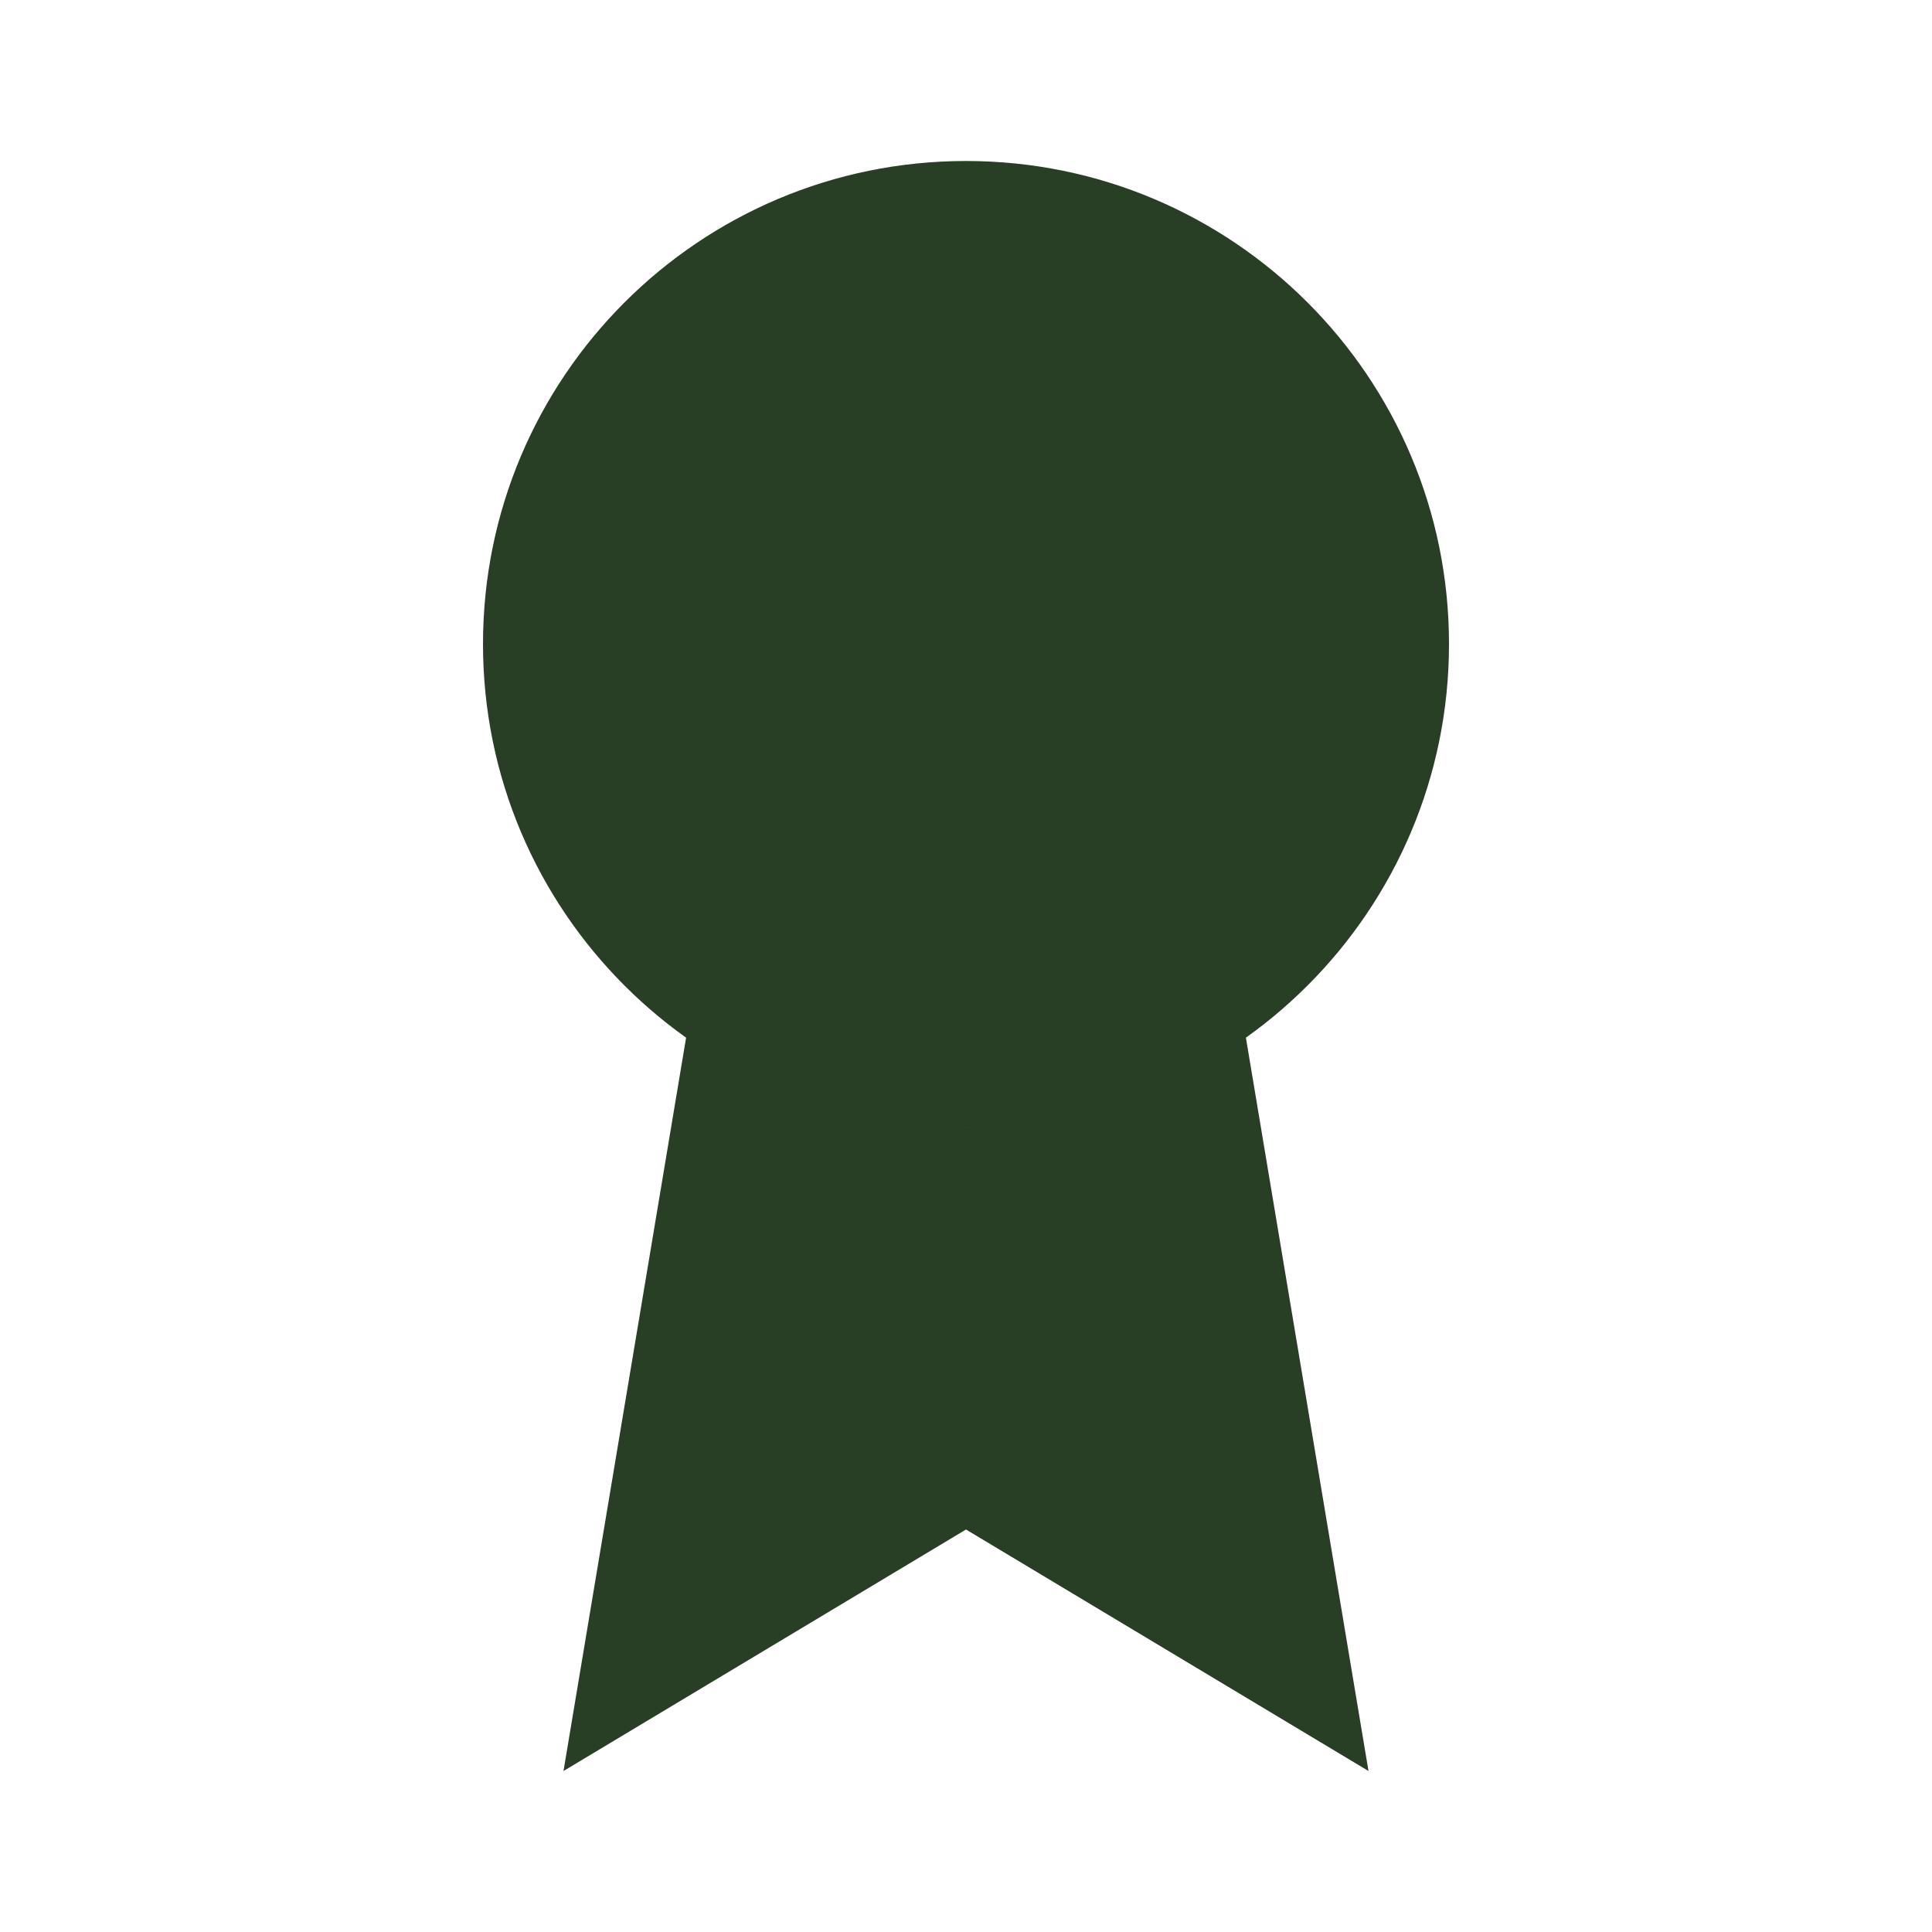
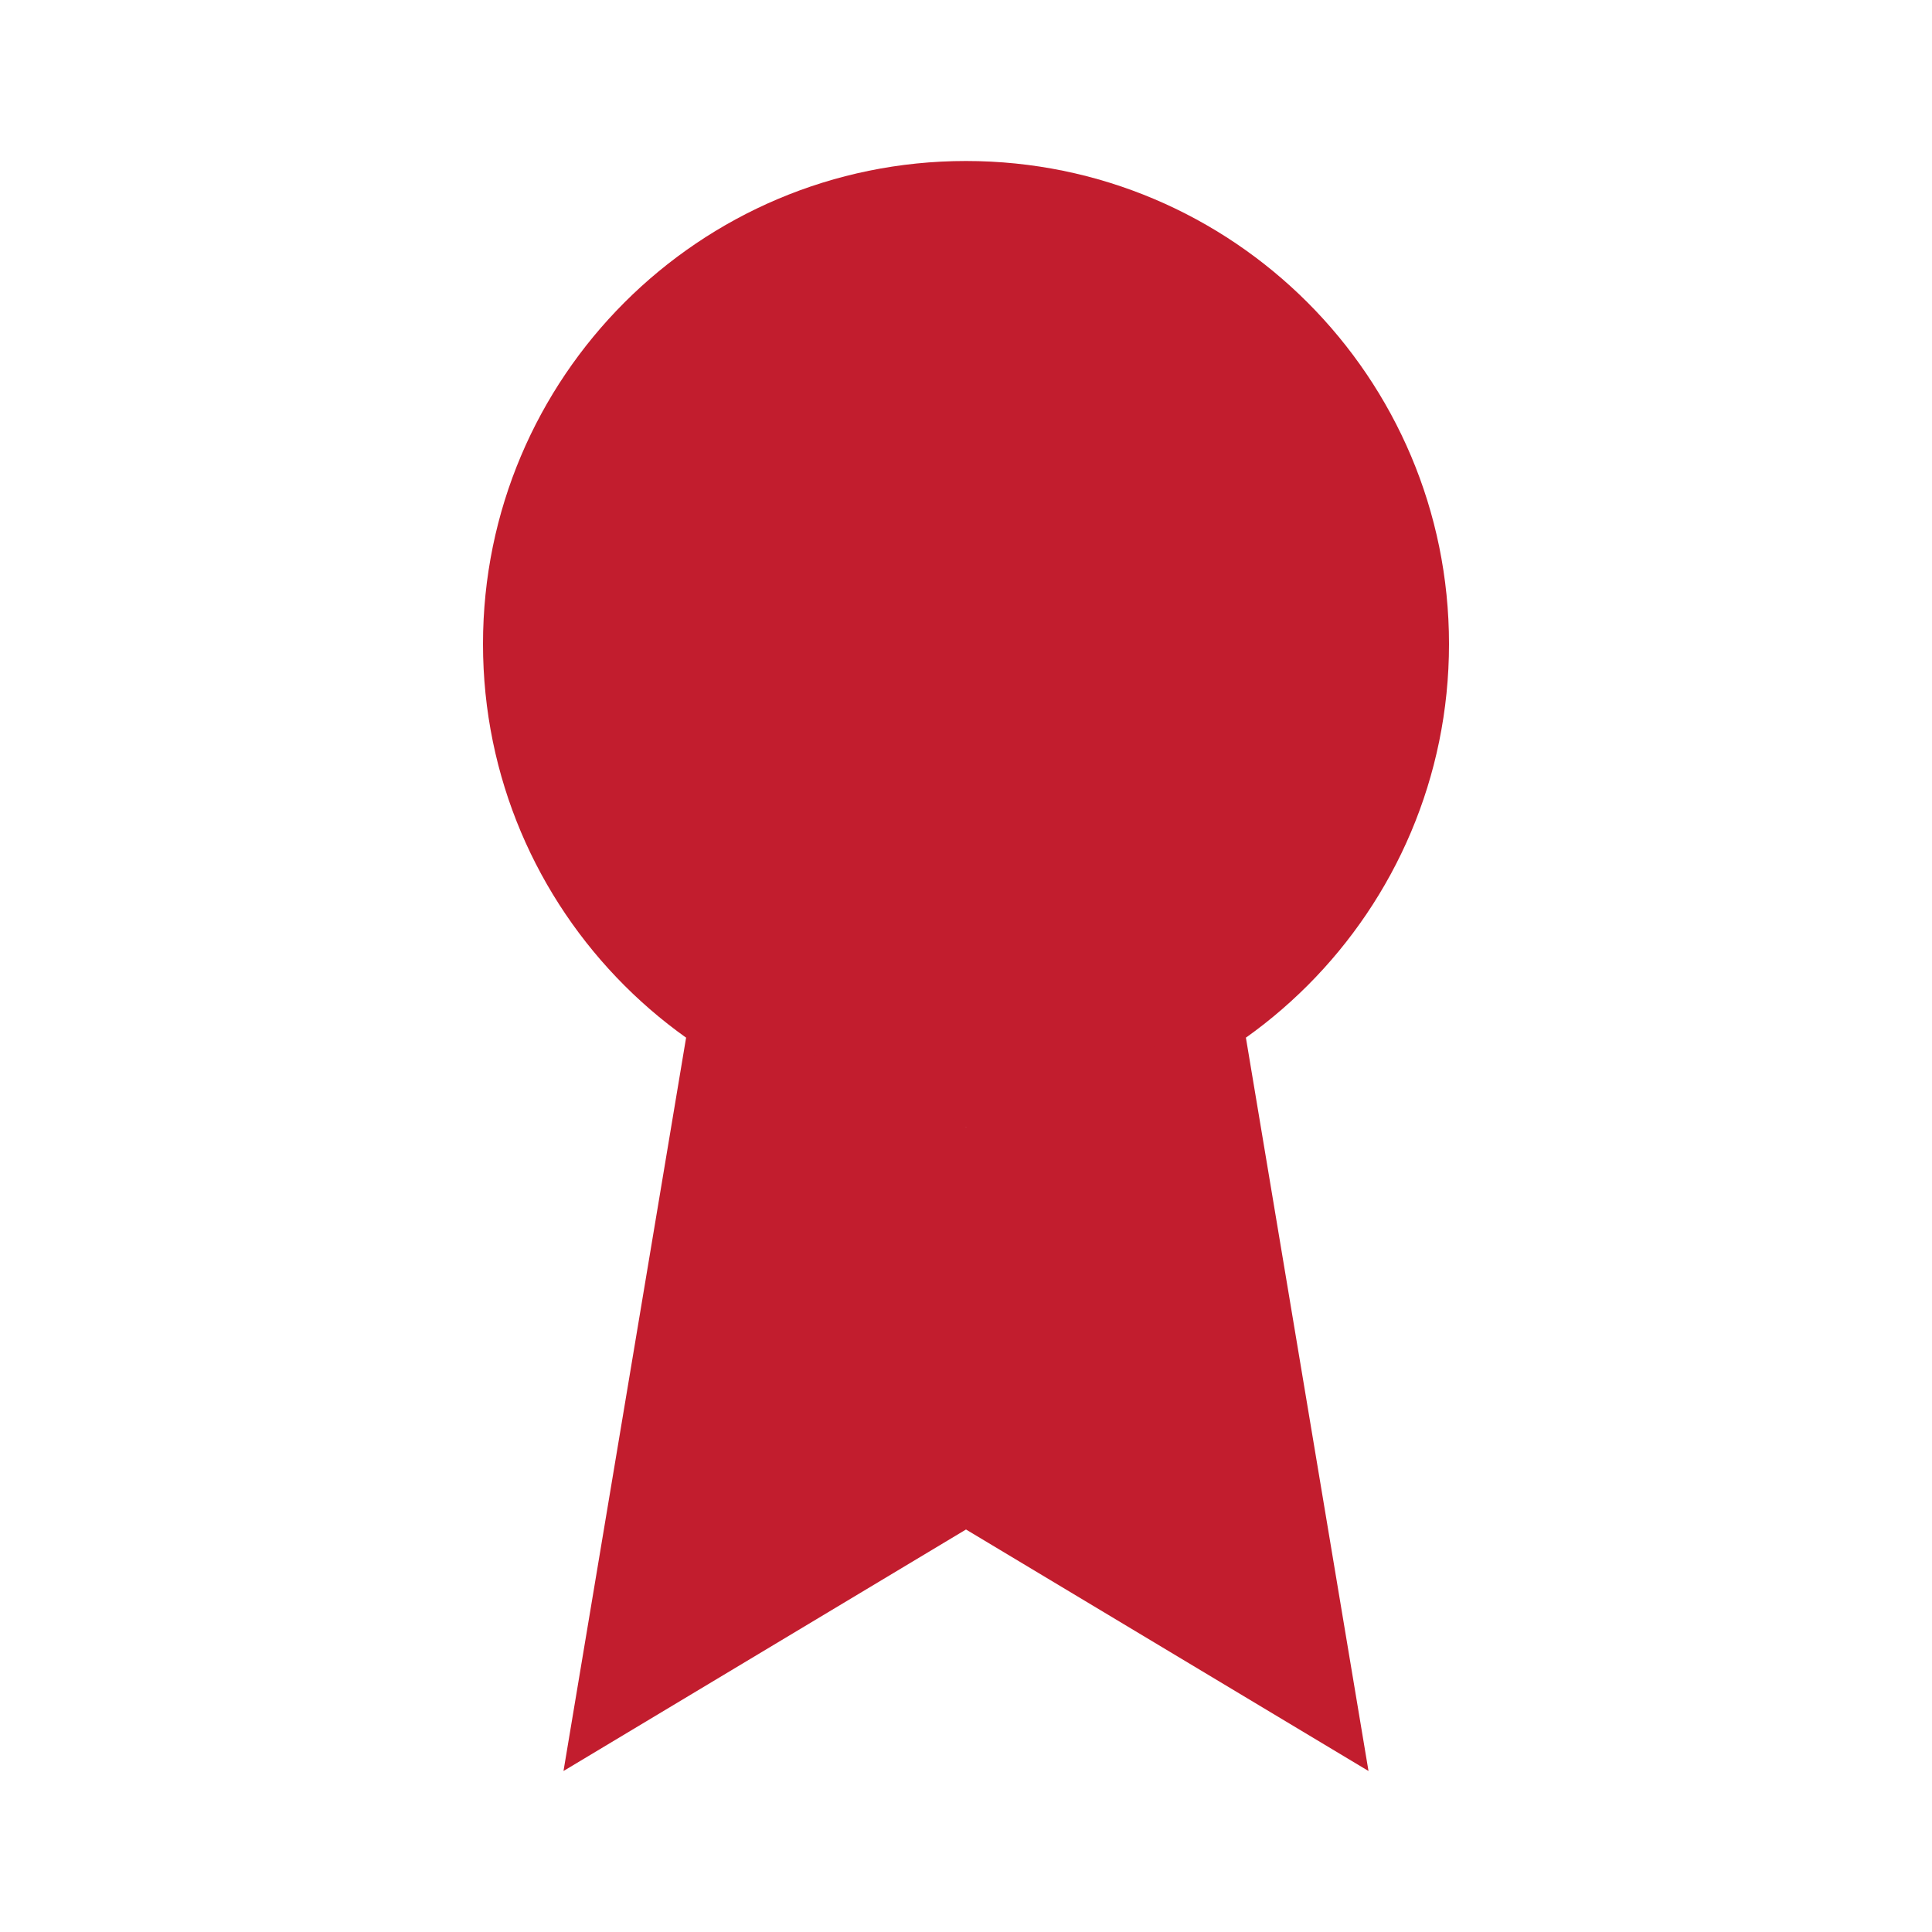
<svg xmlns="http://www.w3.org/2000/svg" width="512" height="512" viewBox="0 0 24 24">
-   <g fill="#283E25">
+   <g fill="#C21D2E">
    <path d="M12 2a6 6 0 0 1 6 6a6 6 0 0 1-6 6a6 6 0 0 1-6-6a6 6 0 0 1 6-6Z" />
    <path d="m17 22l-5-3l-5 3l1.523-9.11A6.002 6.002 0 0 1 12 14a6.002 6.002 0 0 1 3.477-1.11L17 22Z" />
  </g>
</svg>
